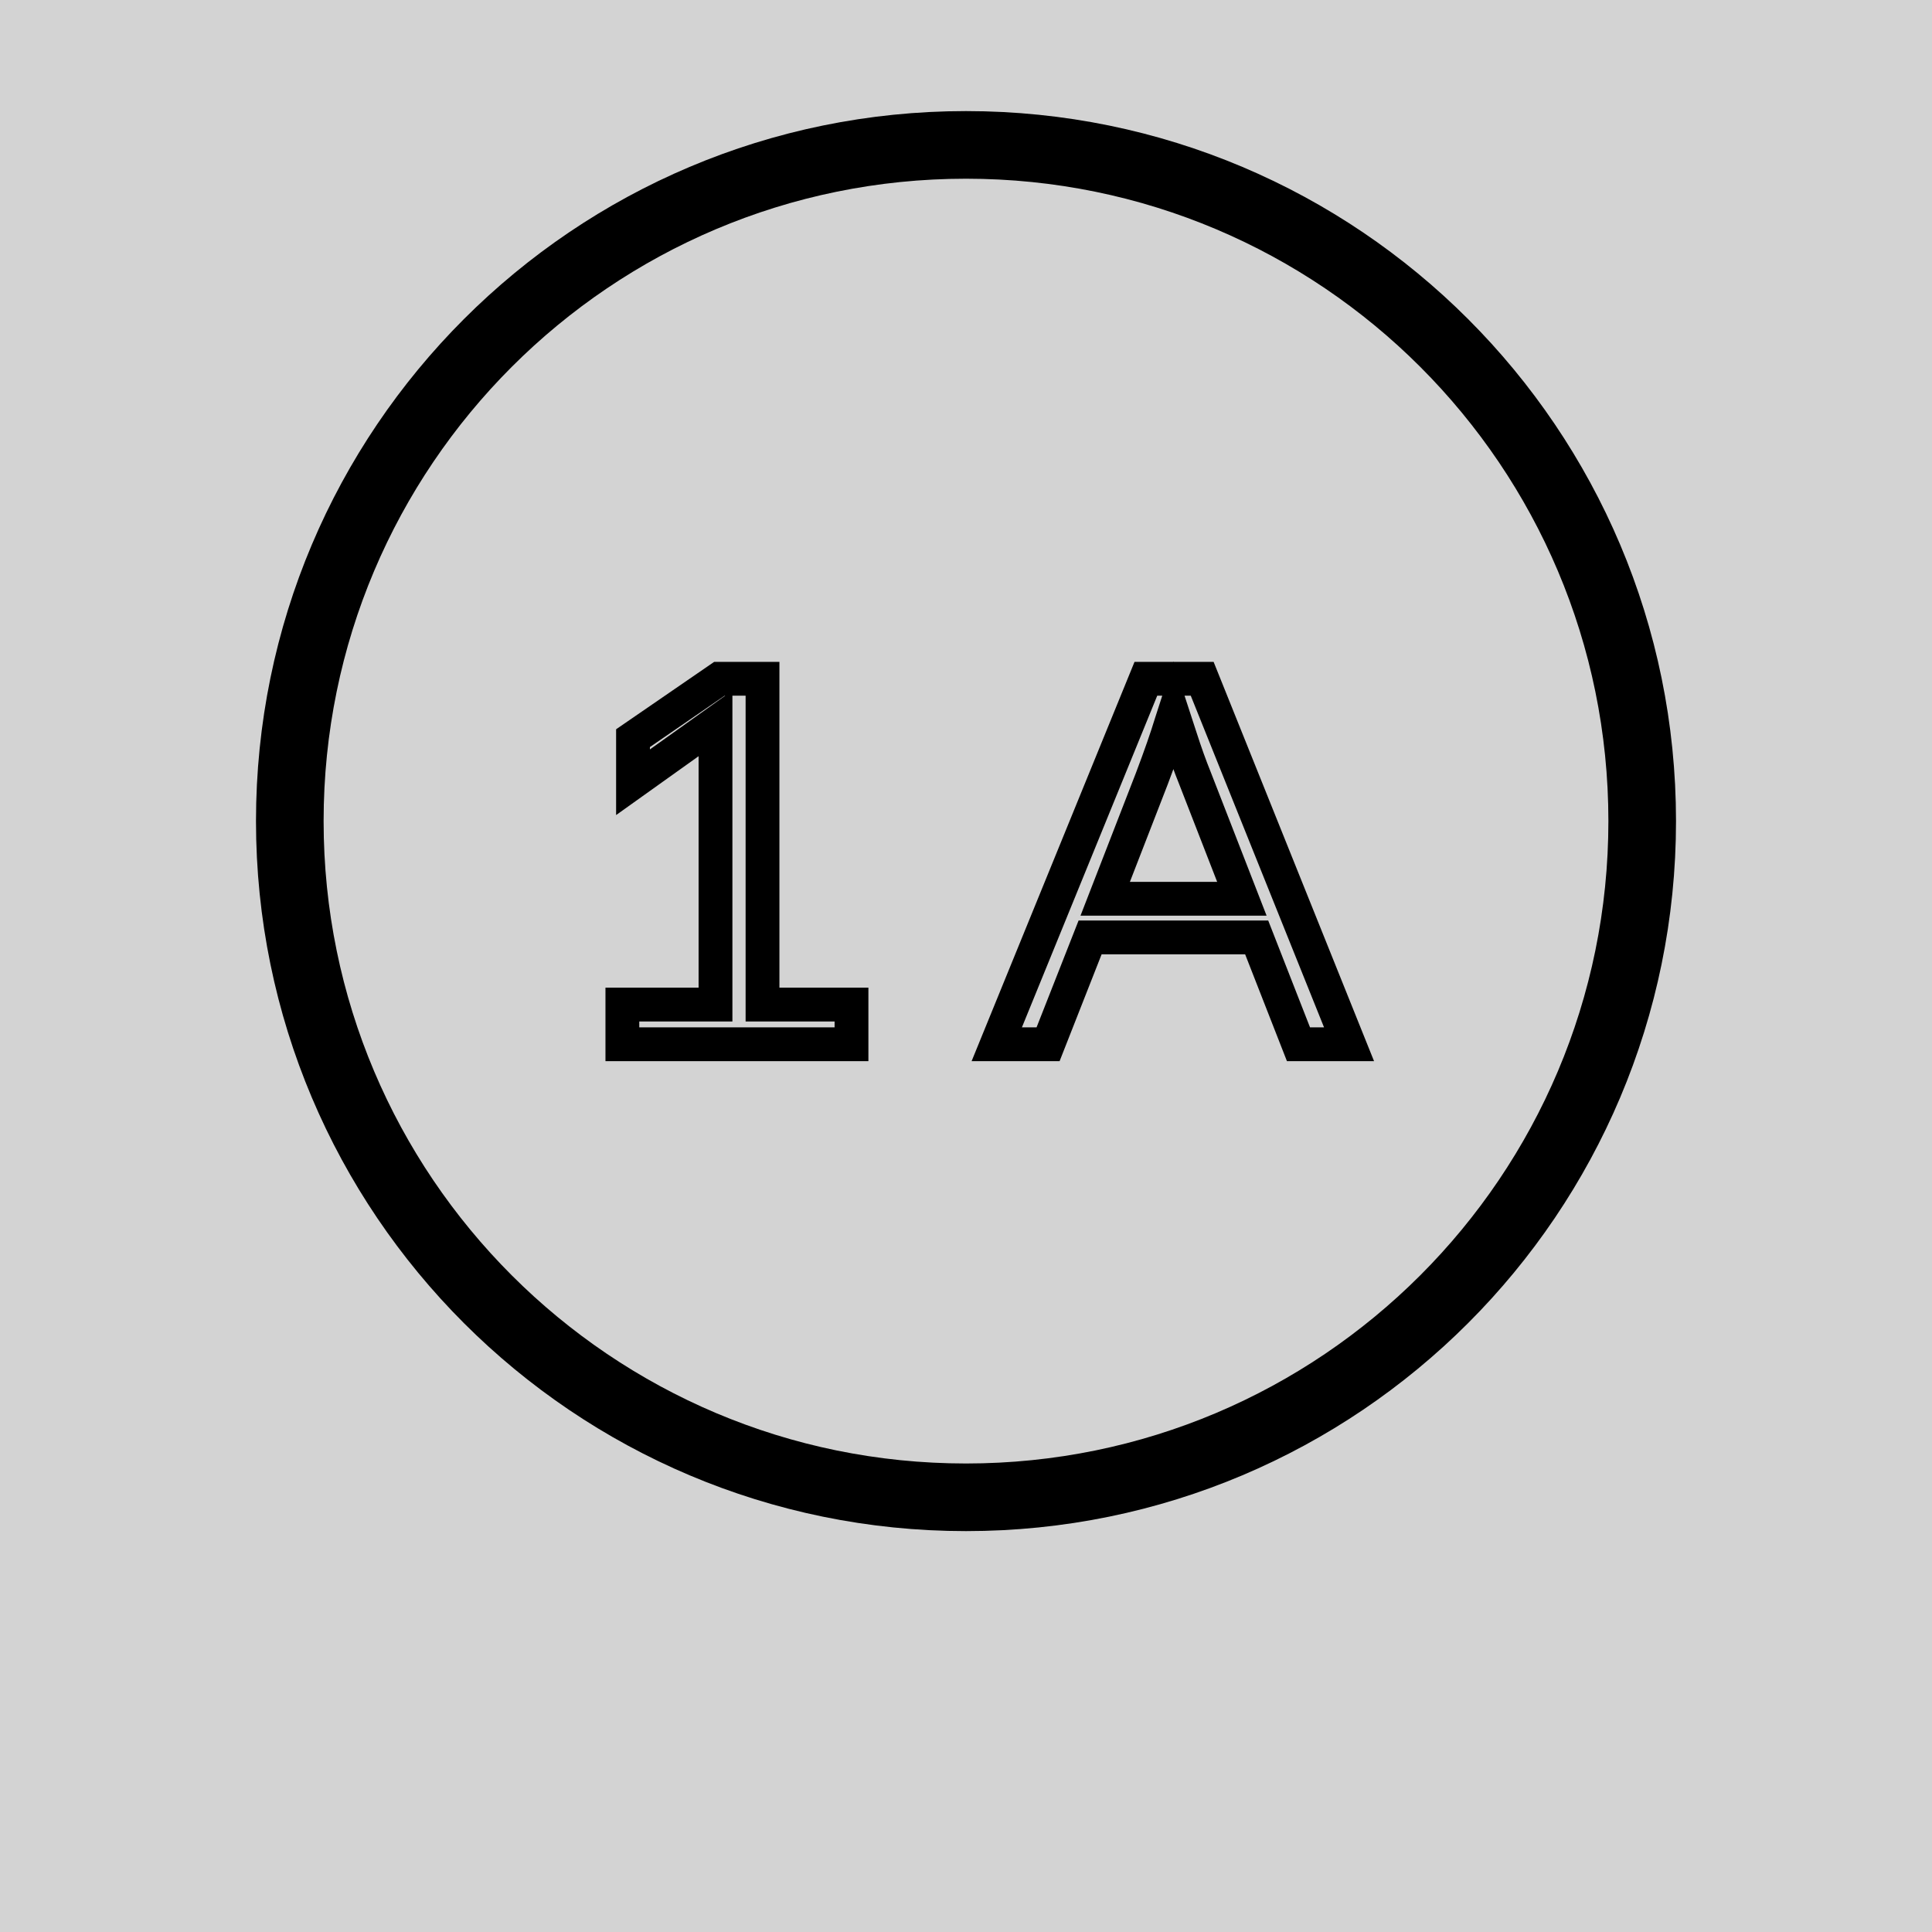
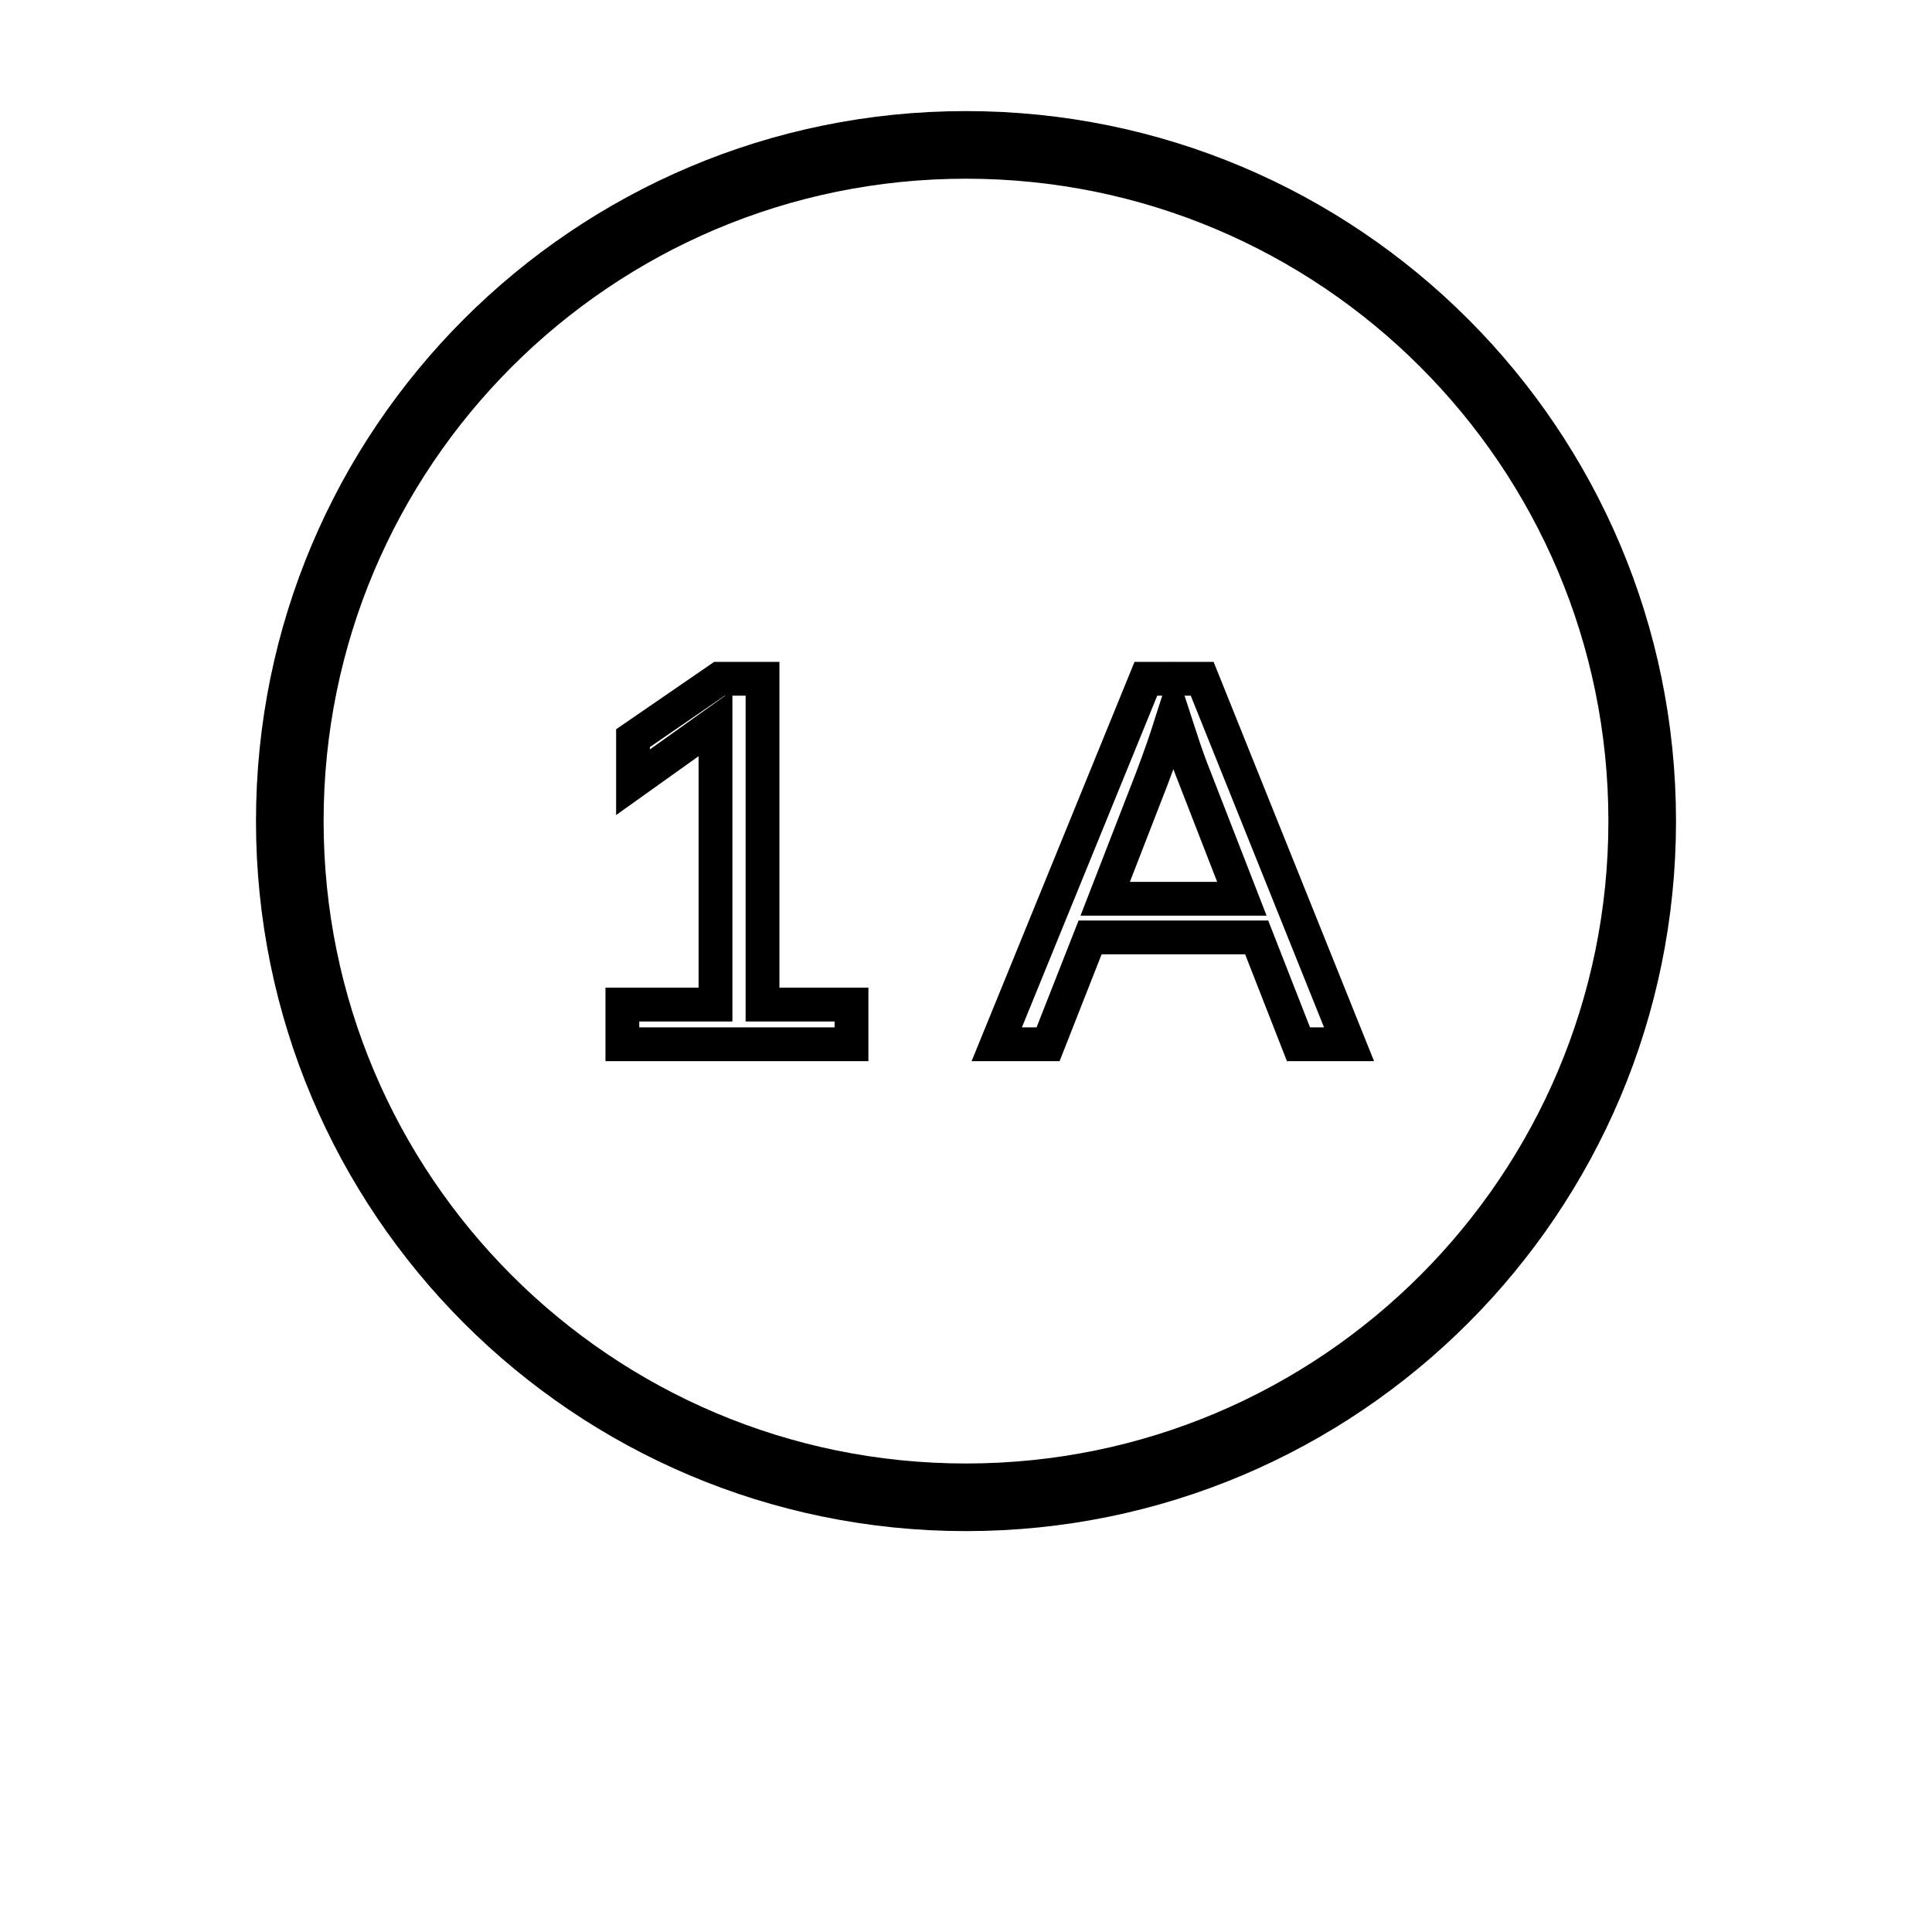
<svg xmlns="http://www.w3.org/2000/svg" width="400" height="400">
-   <rect width="100%" height="100%" fill="lightgrey" />
+   <rect width="100%" height="100%" fill="white" />
  <style>
    .shape { fill:none; stroke:black; stroke-width:14; }
    .textpair { font-family:Arial, sans-serif; fill:none; stroke:black; stroke-width:7; }
  </style>
  <circle cx="200" cy="170" r="140" class="shape" />
  <text x="200" y="185" text-anchor="middle" dominant-baseline="middle" class="textpair" style="font-size:110px">1 A</text>
</svg>
